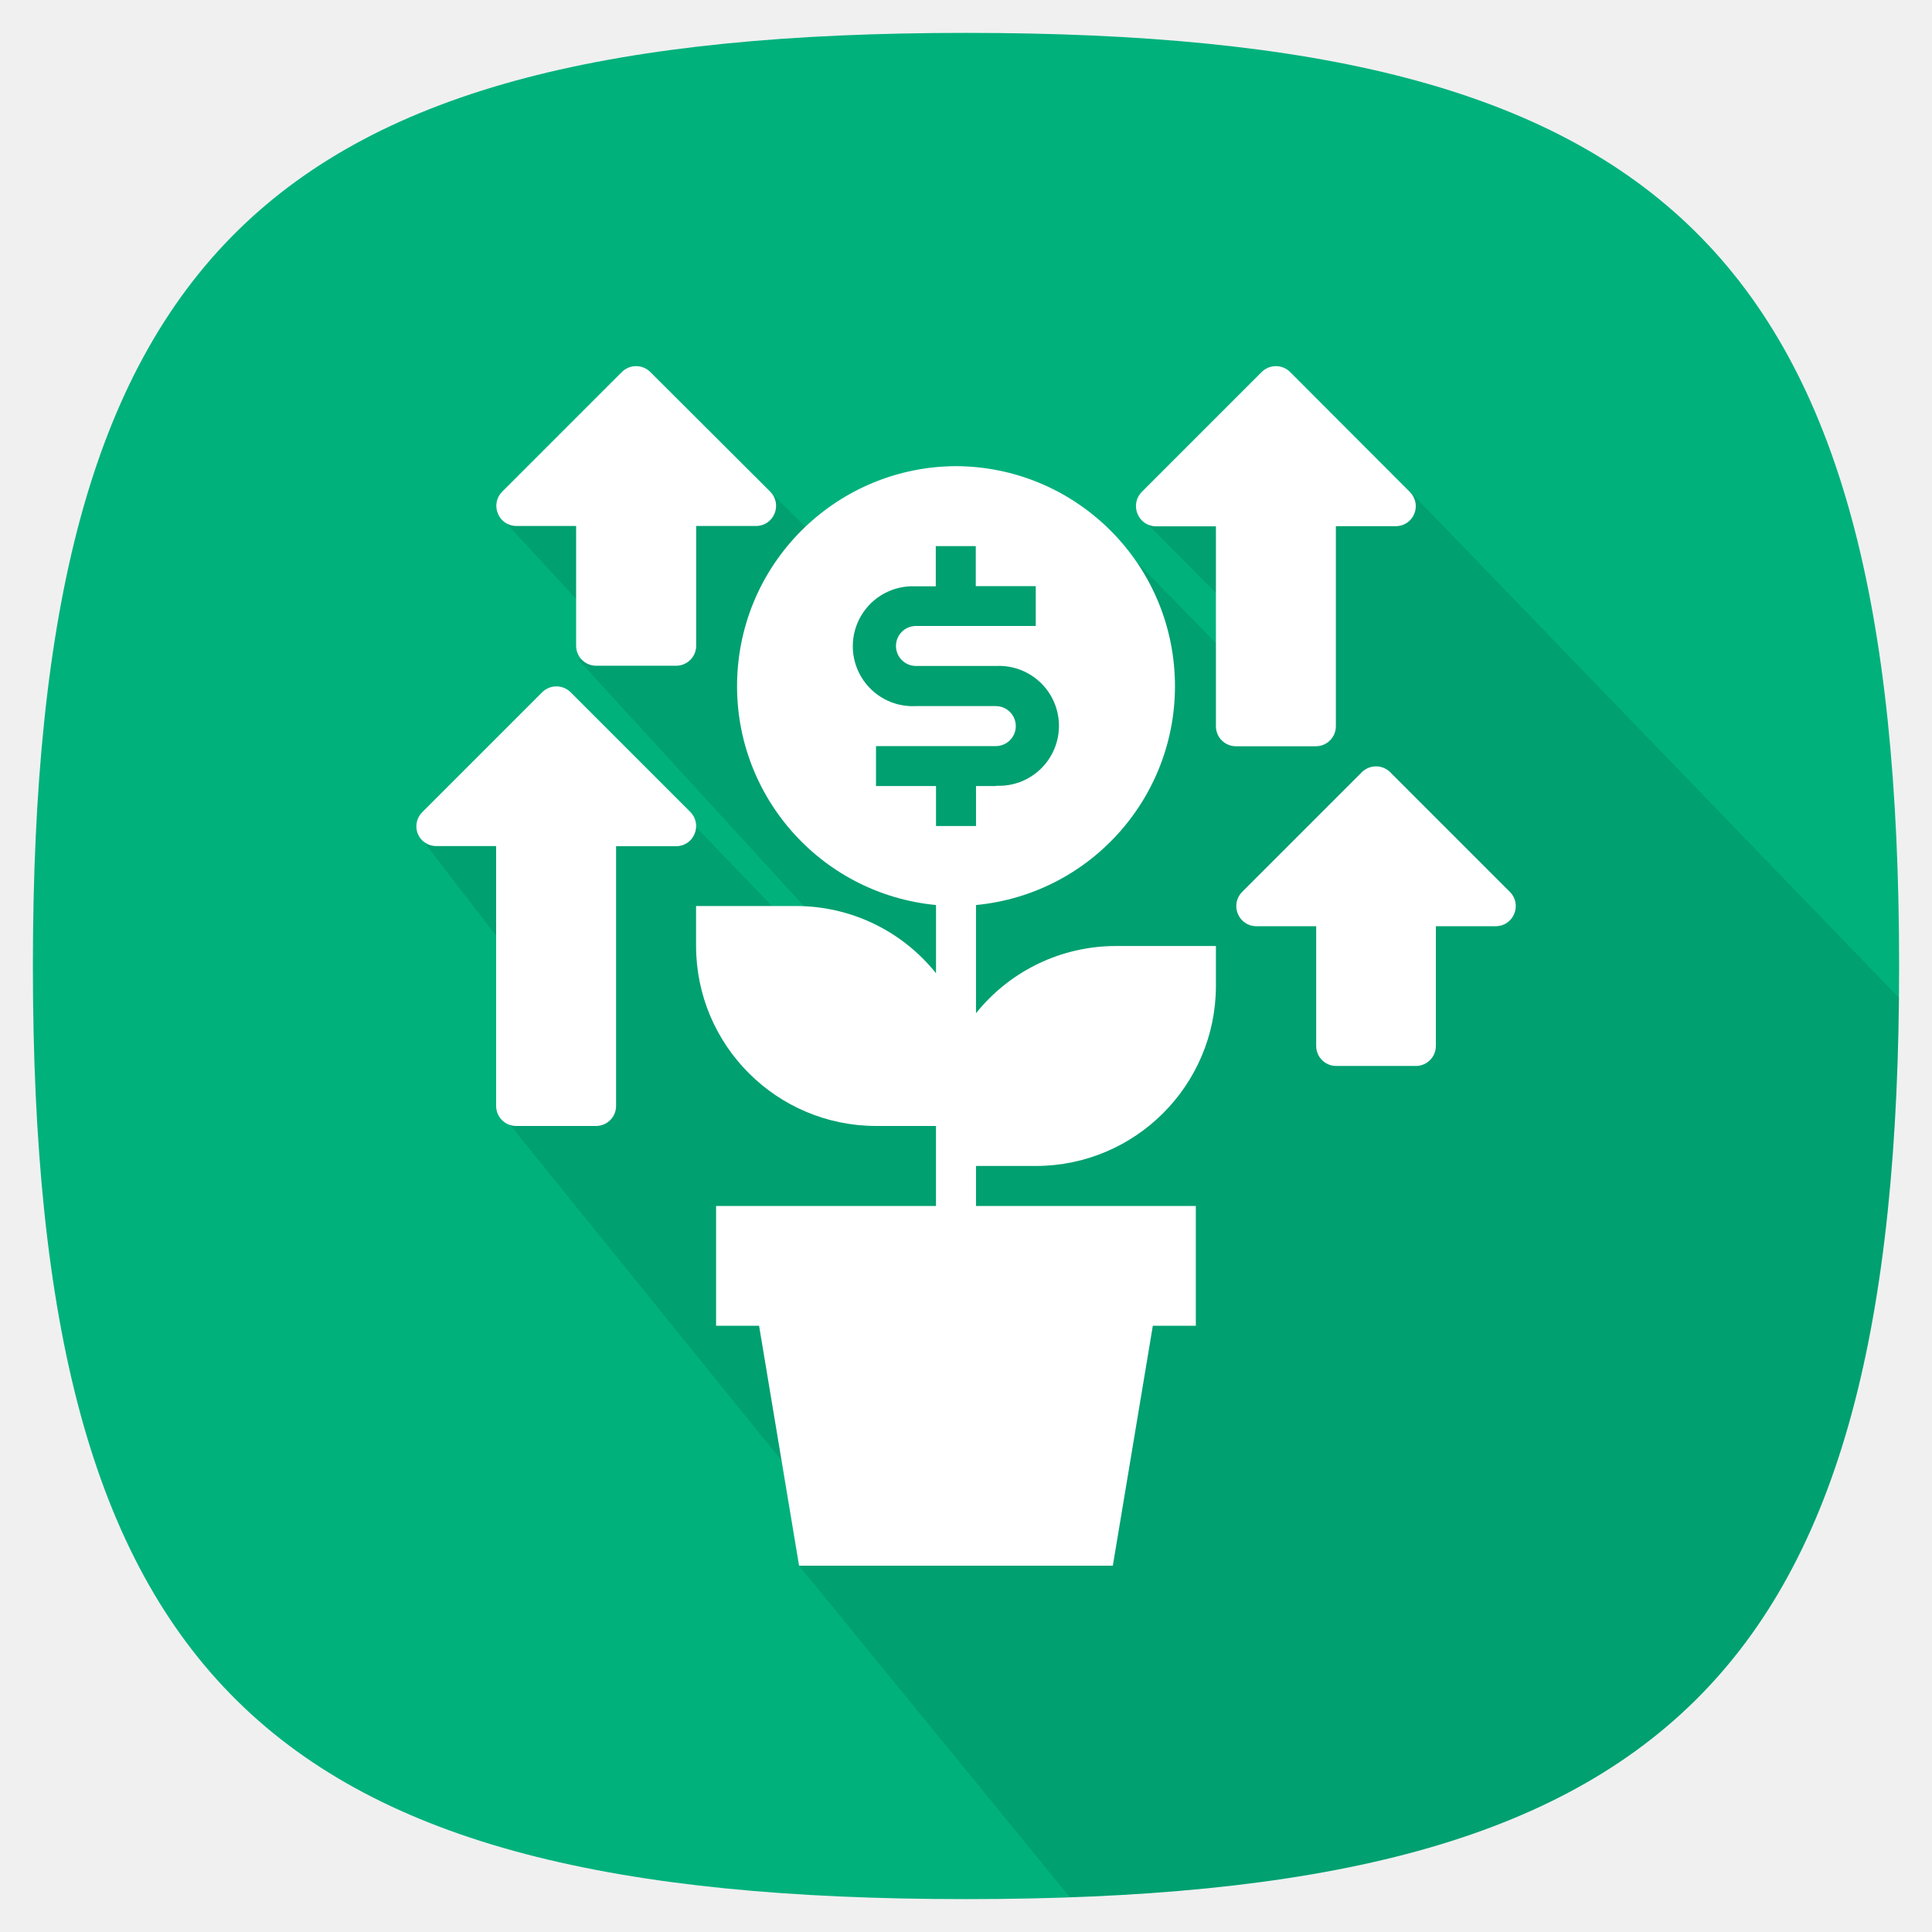
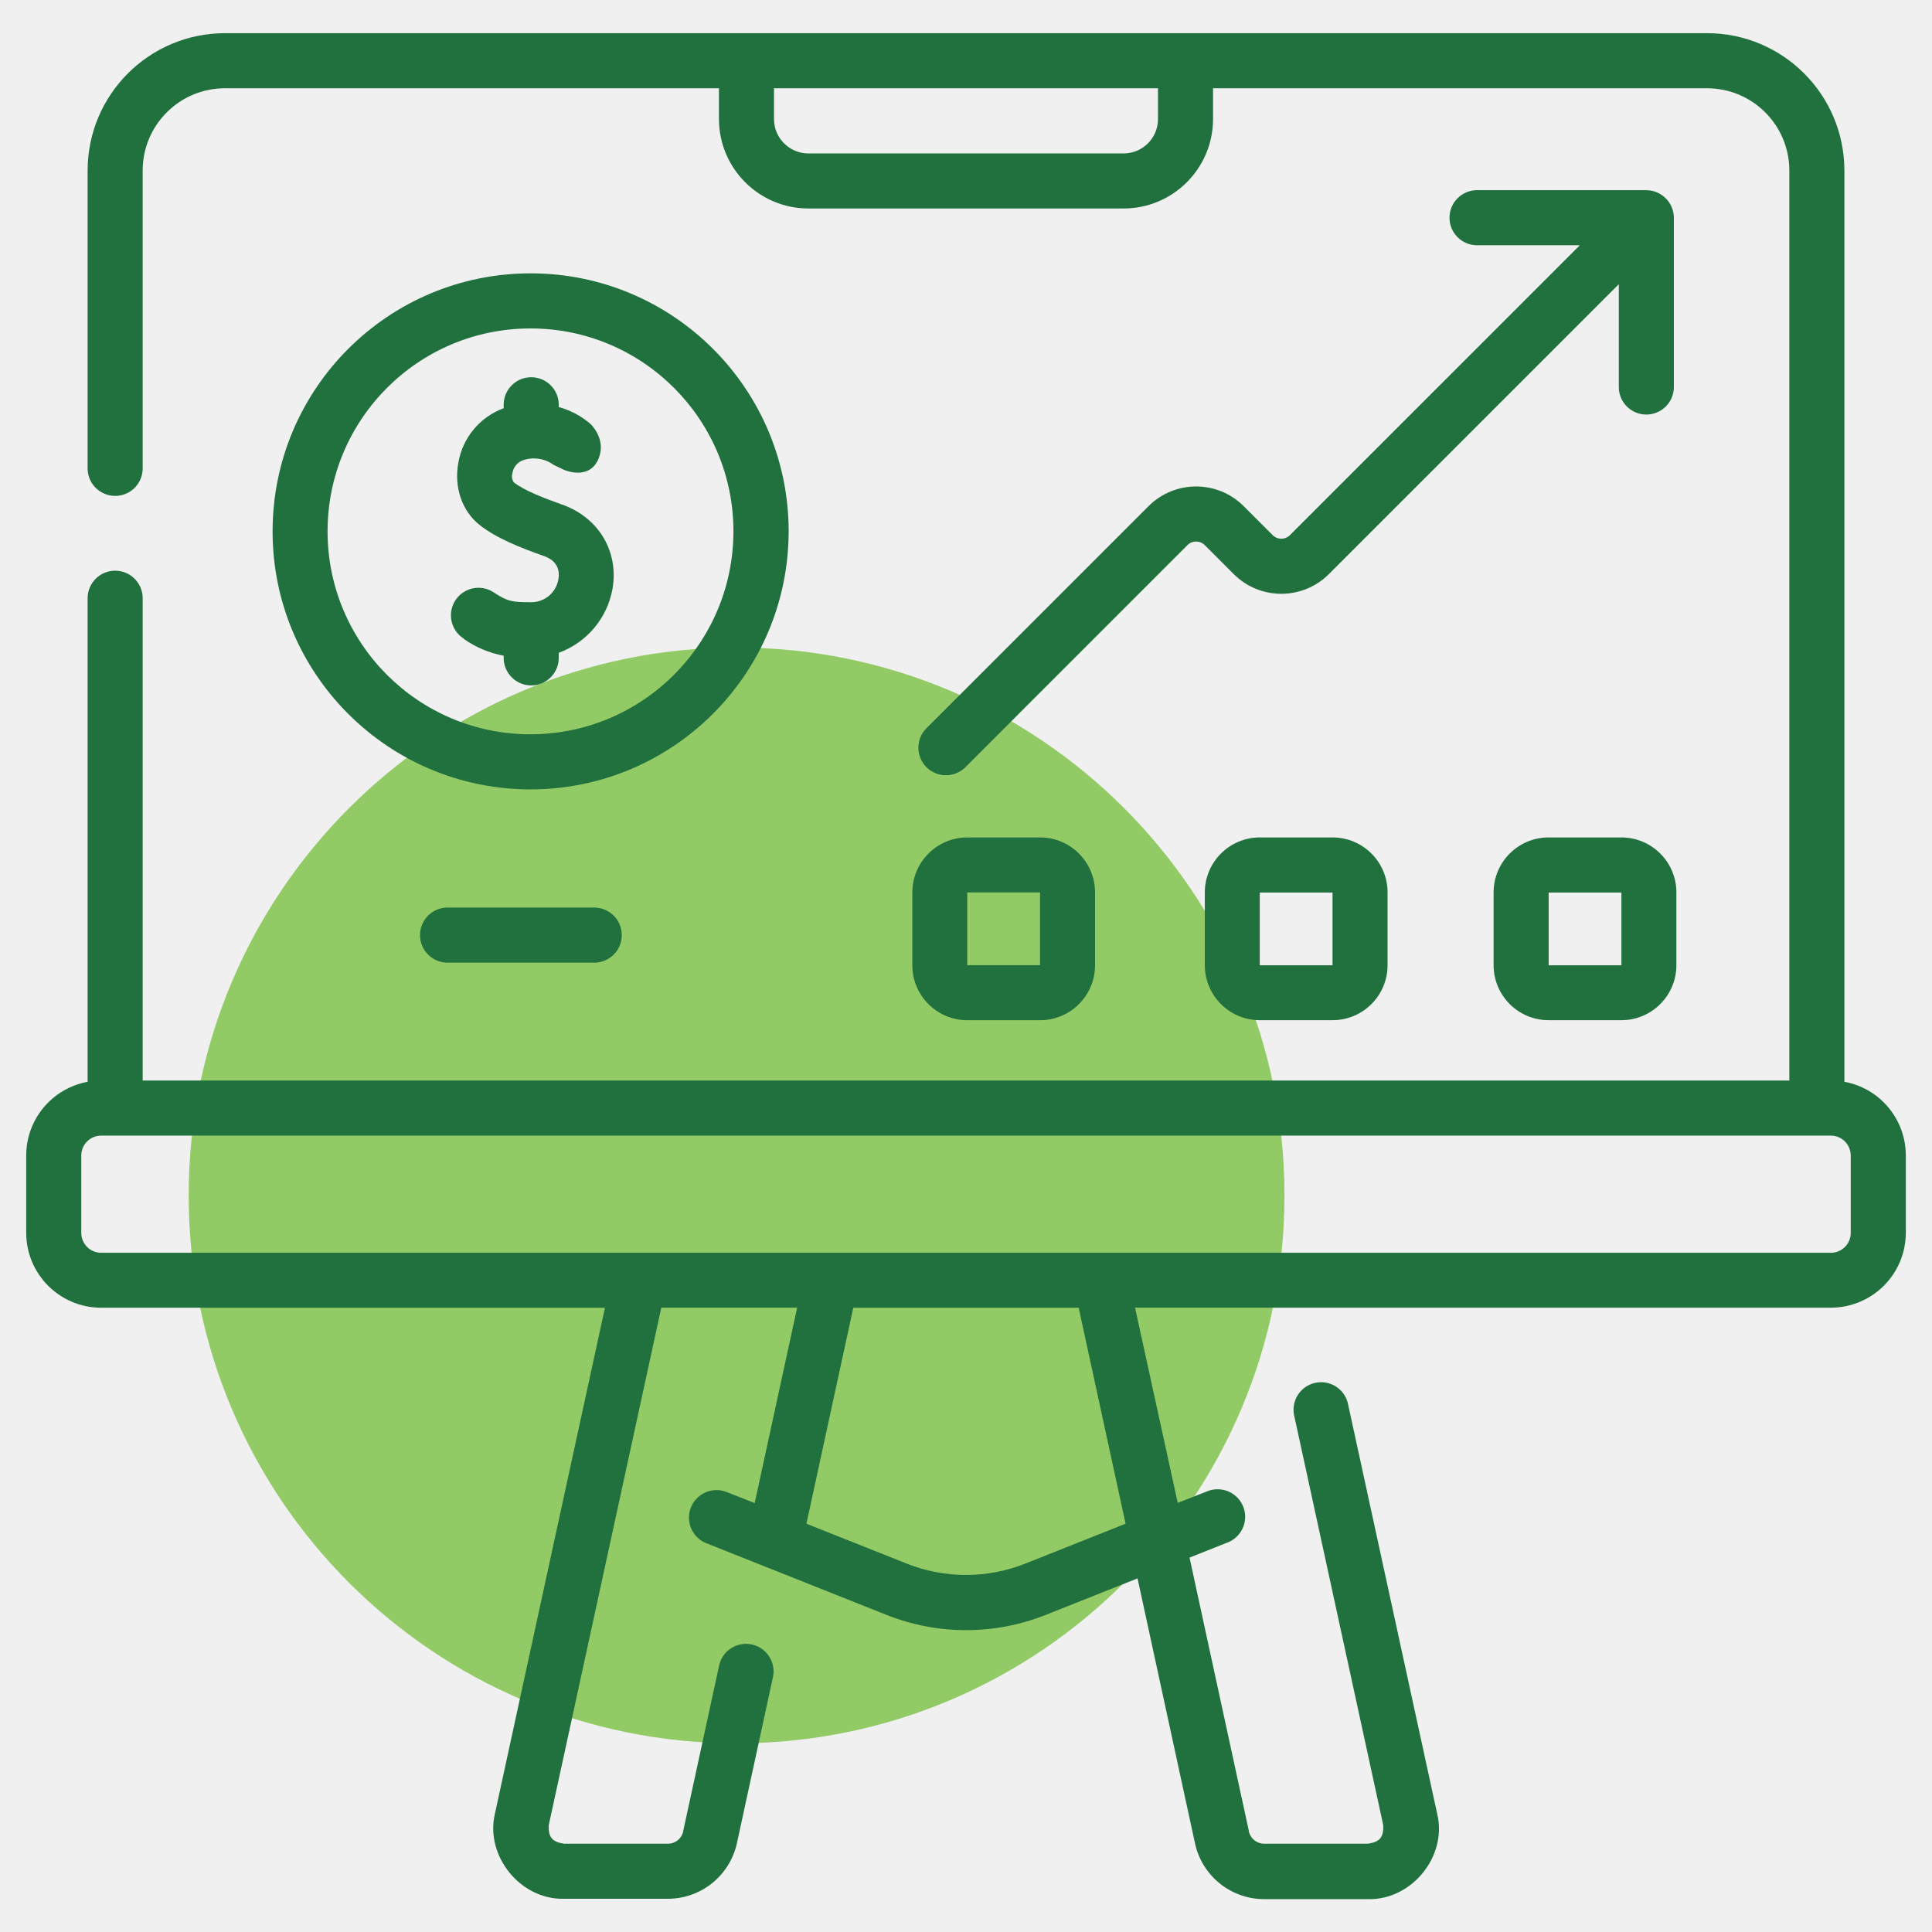
- <svg xmlns="http://www.w3.org/2000/svg" id="Ñëîé_1" data-name="Ñëîé 1" viewBox="0 0 500 500">
+ <svg xmlns="http://www.w3.org/2000/svg" id="Capa_1" data-name="Capa 1" viewBox="0 0 512 512">
  <defs>
-     <style>.cls-1{fill:#00b17c;}.cls-2{opacity:0.1;}.cls-3{fill:#fff;}</style>
+     <style>.cls-1{fill:#7bc144;opacity:0.8;}.cls-2{fill:#20713d;}</style>
  </defs>
-   <path class="cls-1" d="M491.49,250C491.49,64.75,430.9,8.51,250,8.51S8.51,64.75,8.51,250,69.1,491.49,250,491.49,491.49,435.25,491.49,250Z" />
-   <path class="cls-2" d="M276.89,491c157.51-5.57,212.84-63.42,214.55-232.76l-126.52-131L294.4,133l29.06,29.33,5.25,18.53-43.19-44.34-39.93-7.73-25.17,19.37-21.09-20.8-38.11-9.52-31.55,12.88-.87,2.28,36,39-15.18-1.34,92.92,101.5-4.05,1.53-1.08-.16-58.16-60.37-33.49-1.93-1.13,11.18-14.33-21.49-22.21,14.88L136.76,253l7.09-22.79-4.51,44.68-9,14.17,88.42,109.33-11.95,6.82Z" />
-   <g id="Glyph">
-     <path class="cls-3" d="M247.41,120.64a56.92,56.92,0,0,0-5.17,113.58v17.65A46.36,46.36,0,0,0,206,234.48H180.14v10.35a46.64,46.64,0,0,0,46.57,46.57h15.52v20.7H185.32v31h11.13l10.35,62.1H288l10.35-62.1h11.13v-31H252.59V301.75h15.52a46.64,46.64,0,0,0,46.57-46.57V244.83H288.81a46.36,46.36,0,0,0-36.22,17.39v-28a56.92,56.92,0,0,0-5.17-113.58Zm10.35,82.79h-5.17v10.35H242.24V203.43H226.71V193.09h31a5.17,5.17,0,0,0,0-10.35h-20.7a15.52,15.52,0,1,1,0-31h5.17V141.34h10.35v10.35h15.52V162h-31a5.17,5.17,0,1,0,0,10.35h20.7a15.52,15.52,0,1,1,0,31Z" />
-     <path class="cls-3" d="M333.88,96.27a5.22,5.22,0,0,0-7.35,0l-31,31A5.17,5.17,0,0,0,294.4,133a5.11,5.11,0,0,0,4.76,3.21h15.52v51.75a5.17,5.17,0,0,0,5.17,5.17h20.7a5.17,5.17,0,0,0,5.17-5.17V136.17h15.52A5.11,5.11,0,0,0,366,133a5.17,5.17,0,0,0-1.09-5.64Z" />
-     <path class="cls-3" d="M108.11,215.75a5.11,5.11,0,0,0,4.76,3.21H128.4v67.27a5.17,5.17,0,0,0,5.17,5.17h20.7a5.17,5.17,0,0,0,5.17-5.17V219H175a5.11,5.11,0,0,0,4.76-3.21,5.17,5.17,0,0,0-1.09-5.64l-31-31a5.22,5.22,0,0,0-7.35,0l-31,31A5.17,5.17,0,0,0,108.11,215.75Z" />
-     <path class="cls-3" d="M168.29,96.27a5.22,5.22,0,0,0-7.35,0l-31,31a5.17,5.17,0,0,0-1.09,5.64,5.11,5.11,0,0,0,4.76,3.21H149.1v31a5.17,5.17,0,0,0,5.17,5.17H175a5.17,5.17,0,0,0,5.17-5.17v-31h15.52a5.11,5.11,0,0,0,4.76-3.21,5.17,5.17,0,0,0-1.09-5.64Z" />
-     <path class="cls-3" d="M371.6,270.7v-31h15.52a5.11,5.11,0,0,0,4.76-3.21,5.17,5.17,0,0,0-1.09-5.64l-31-31a5.22,5.22,0,0,0-7.35,0l-31,31a5.17,5.17,0,0,0-1.09,5.64,5.11,5.11,0,0,0,4.76,3.21h15.52v31a5.17,5.17,0,0,0,5.17,5.17h20.7A5.17,5.17,0,0,0,371.6,270.7Z" />
-   </g>
+   <circle class="cls-1" cx="195.2" cy="316.8" r="145.2" />
+   <path class="cls-2" d="M209,140.82A68.38,68.38,0,1,0,140.6,209.2,68.45,68.45,0,0,0,209,140.82ZM140.59,194.6a53.78,53.78,0,1,1,53.78-53.78,53.84,53.84,0,0,1-53.78,53.78Z" />
+   <path class="cls-2" d="M488.78,286.69V45.17A36.42,36.42,0,0,0,452.41,8.79H59.59A36.42,36.42,0,0,0,23.22,45.17v79.22a7.3,7.3,0,0,0,14.59,0V45.17A21.81,21.81,0,0,1,59.59,23.39H190.53v8.17a23.72,23.72,0,0,0,23.69,23.69h83.56a23.72,23.72,0,0,0,23.69-23.69V23.39H452.41a21.81,21.81,0,0,1,21.78,21.78V286.35H37.81V158.27a7.3,7.3,0,0,0-14.59,0V286.69A19.88,19.88,0,0,0,6.94,306.2V326.7A19.88,19.88,0,0,0,26.8,346.56H160.32L131.15,480.68c-2.63,11.22,6.81,22.81,18.33,22.52H177a18.77,18.77,0,0,0,18.35-15l9.53-43.93a7.3,7.3,0,0,0-14.26-3.1l-9.55,44,0,.12a4.14,4.14,0,0,1-4.05,3.31H149.47c-3.15-.47-4.17-1.73-4.05-4.89l29.83-137.16h36L200,398.32l-7.65-3a7.3,7.3,0,0,0-5.39,13.56l47.89,19.05a57.09,57.09,0,0,0,42.37,0l24.24-9.64,15.18,70a18.77,18.77,0,0,0,18.35,15h27.57c11.52.29,21-11.3,18.33-22.52L357.28,372.27a7.3,7.3,0,1,0-14.26,3.1l23.56,108.34c.12,3.16-.9,4.42-4.05,4.89H335a4.14,4.14,0,0,1-4.05-3.31l0-.12-15.71-72.39,9.91-3.94a7.3,7.3,0,1,0-5.39-13.56l-7.65,3L300.8,346.55H485.2a19.88,19.88,0,0,0,19.86-19.86V306.2a19.87,19.87,0,0,0-16.27-19.52ZM306.88,31.56a9.11,9.11,0,0,1-9.1,9.1H214.22a9.11,9.11,0,0,1-9.1-9.1V23.39H306.88v8.17ZM298.29,403.8l-26.5,10.54a42.56,42.56,0,0,1-31.58,0l-26.5-10.54,12.42-57.24h59.73Zm192.18-77.1A5.27,5.27,0,0,1,485.2,332H26.8a5.27,5.27,0,0,1-5.26-5.26V306.21a5.27,5.27,0,0,1,5.26-5.26H485.2a5.27,5.27,0,0,1,5.26,5.26V326.7Z" />
+   <path class="cls-2" d="M337.28,141.83l-7.7-7.7a17.84,17.84,0,0,0-25.2,0l-59,59a7.3,7.3,0,0,0,10.32,10.32l59-59a3.23,3.23,0,0,1,4.56,0l7.7,7.7a17.84,17.84,0,0,0,25.2,0L429,75.32v27.51a7.3,7.3,0,0,0,14.59,0V57.7a7.35,7.35,0,0,0-7.3-7.3H391.16a7.3,7.3,0,0,0,0,14.59h27.51l-76.83,76.83A3.23,3.23,0,0,1,337.28,141.83Z" />
+   <path class="cls-2" d="M241.77,255.81a14.58,14.58,0,0,0,14.56,14.56h19.31a14.58,14.58,0,0,0,14.56-14.56V236.49a14.58,14.58,0,0,0-14.56-14.56H256.34a14.58,14.58,0,0,0-14.56,14.56Zm33.85-19.31,0,19.28-19.29,0,0-19.28Z" />
+   <path class="cls-2" d="M333.85,221.93a14.58,14.58,0,0,0-14.56,14.56v19.31a14.58,14.58,0,0,0,14.56,14.56h19.31a14.58,14.58,0,0,0,14.56-14.56V236.49a14.58,14.58,0,0,0-14.56-14.56H333.85Zm0,33.88,0-19.28,19.28,0,0,19.28Z" />
+   <path class="cls-2" d="M429.69,221.93H410.38a14.58,14.58,0,0,0-14.56,14.56v19.31a14.58,14.58,0,0,0,14.56,14.56h19.31a14.58,14.58,0,0,0,14.57-14.56V236.49a14.58,14.58,0,0,0-14.57-14.56Zm-19.28,33.88,0-19.28,19.28,0,0,19.28Z" />
+   <path class="cls-2" d="M118.88,240.52a7.3,7.3,0,1,0,0,14.59h38.32a7.3,7.3,0,1,0,0-14.59Z" />
+   <path class="cls-2" d="M122.89,169.3a26.76,26.76,0,0,0,10.59,4.47v.84a7.3,7.3,0,0,0,14.59,0V173a22.21,22.21,0,0,0,14.26-17c1.67-9.91-3.7-18.87-13.36-22.28-4.76-1.68-10-3.7-12.83-5.91a2.94,2.94,0,0,1-.34-2.44,4.28,4.28,0,0,1,2.74-3.38,8.89,8.89,0,0,1,8.2,1.22l2.73,1.3s6.88,3.09,9.26-3.23c1.91-5.05-2.22-8.91-2.22-8.91a21.54,21.54,0,0,0-8.44-4.5V107a7.3,7.3,0,0,0-14.59,0v1.18a18.76,18.76,0,0,0-12,14.36c-1.23,6.54.94,12.91,5.68,16.63,4.48,3.51,10.8,6,17,8.19,3.79,1.34,4.17,4.06,3.83,6.1a7.27,7.27,0,0,1-7.22,6.13c-5,0-6.18-.15-9.85-2.55a7.3,7.3,0,1,0-8,12.21Z" />
</svg>
